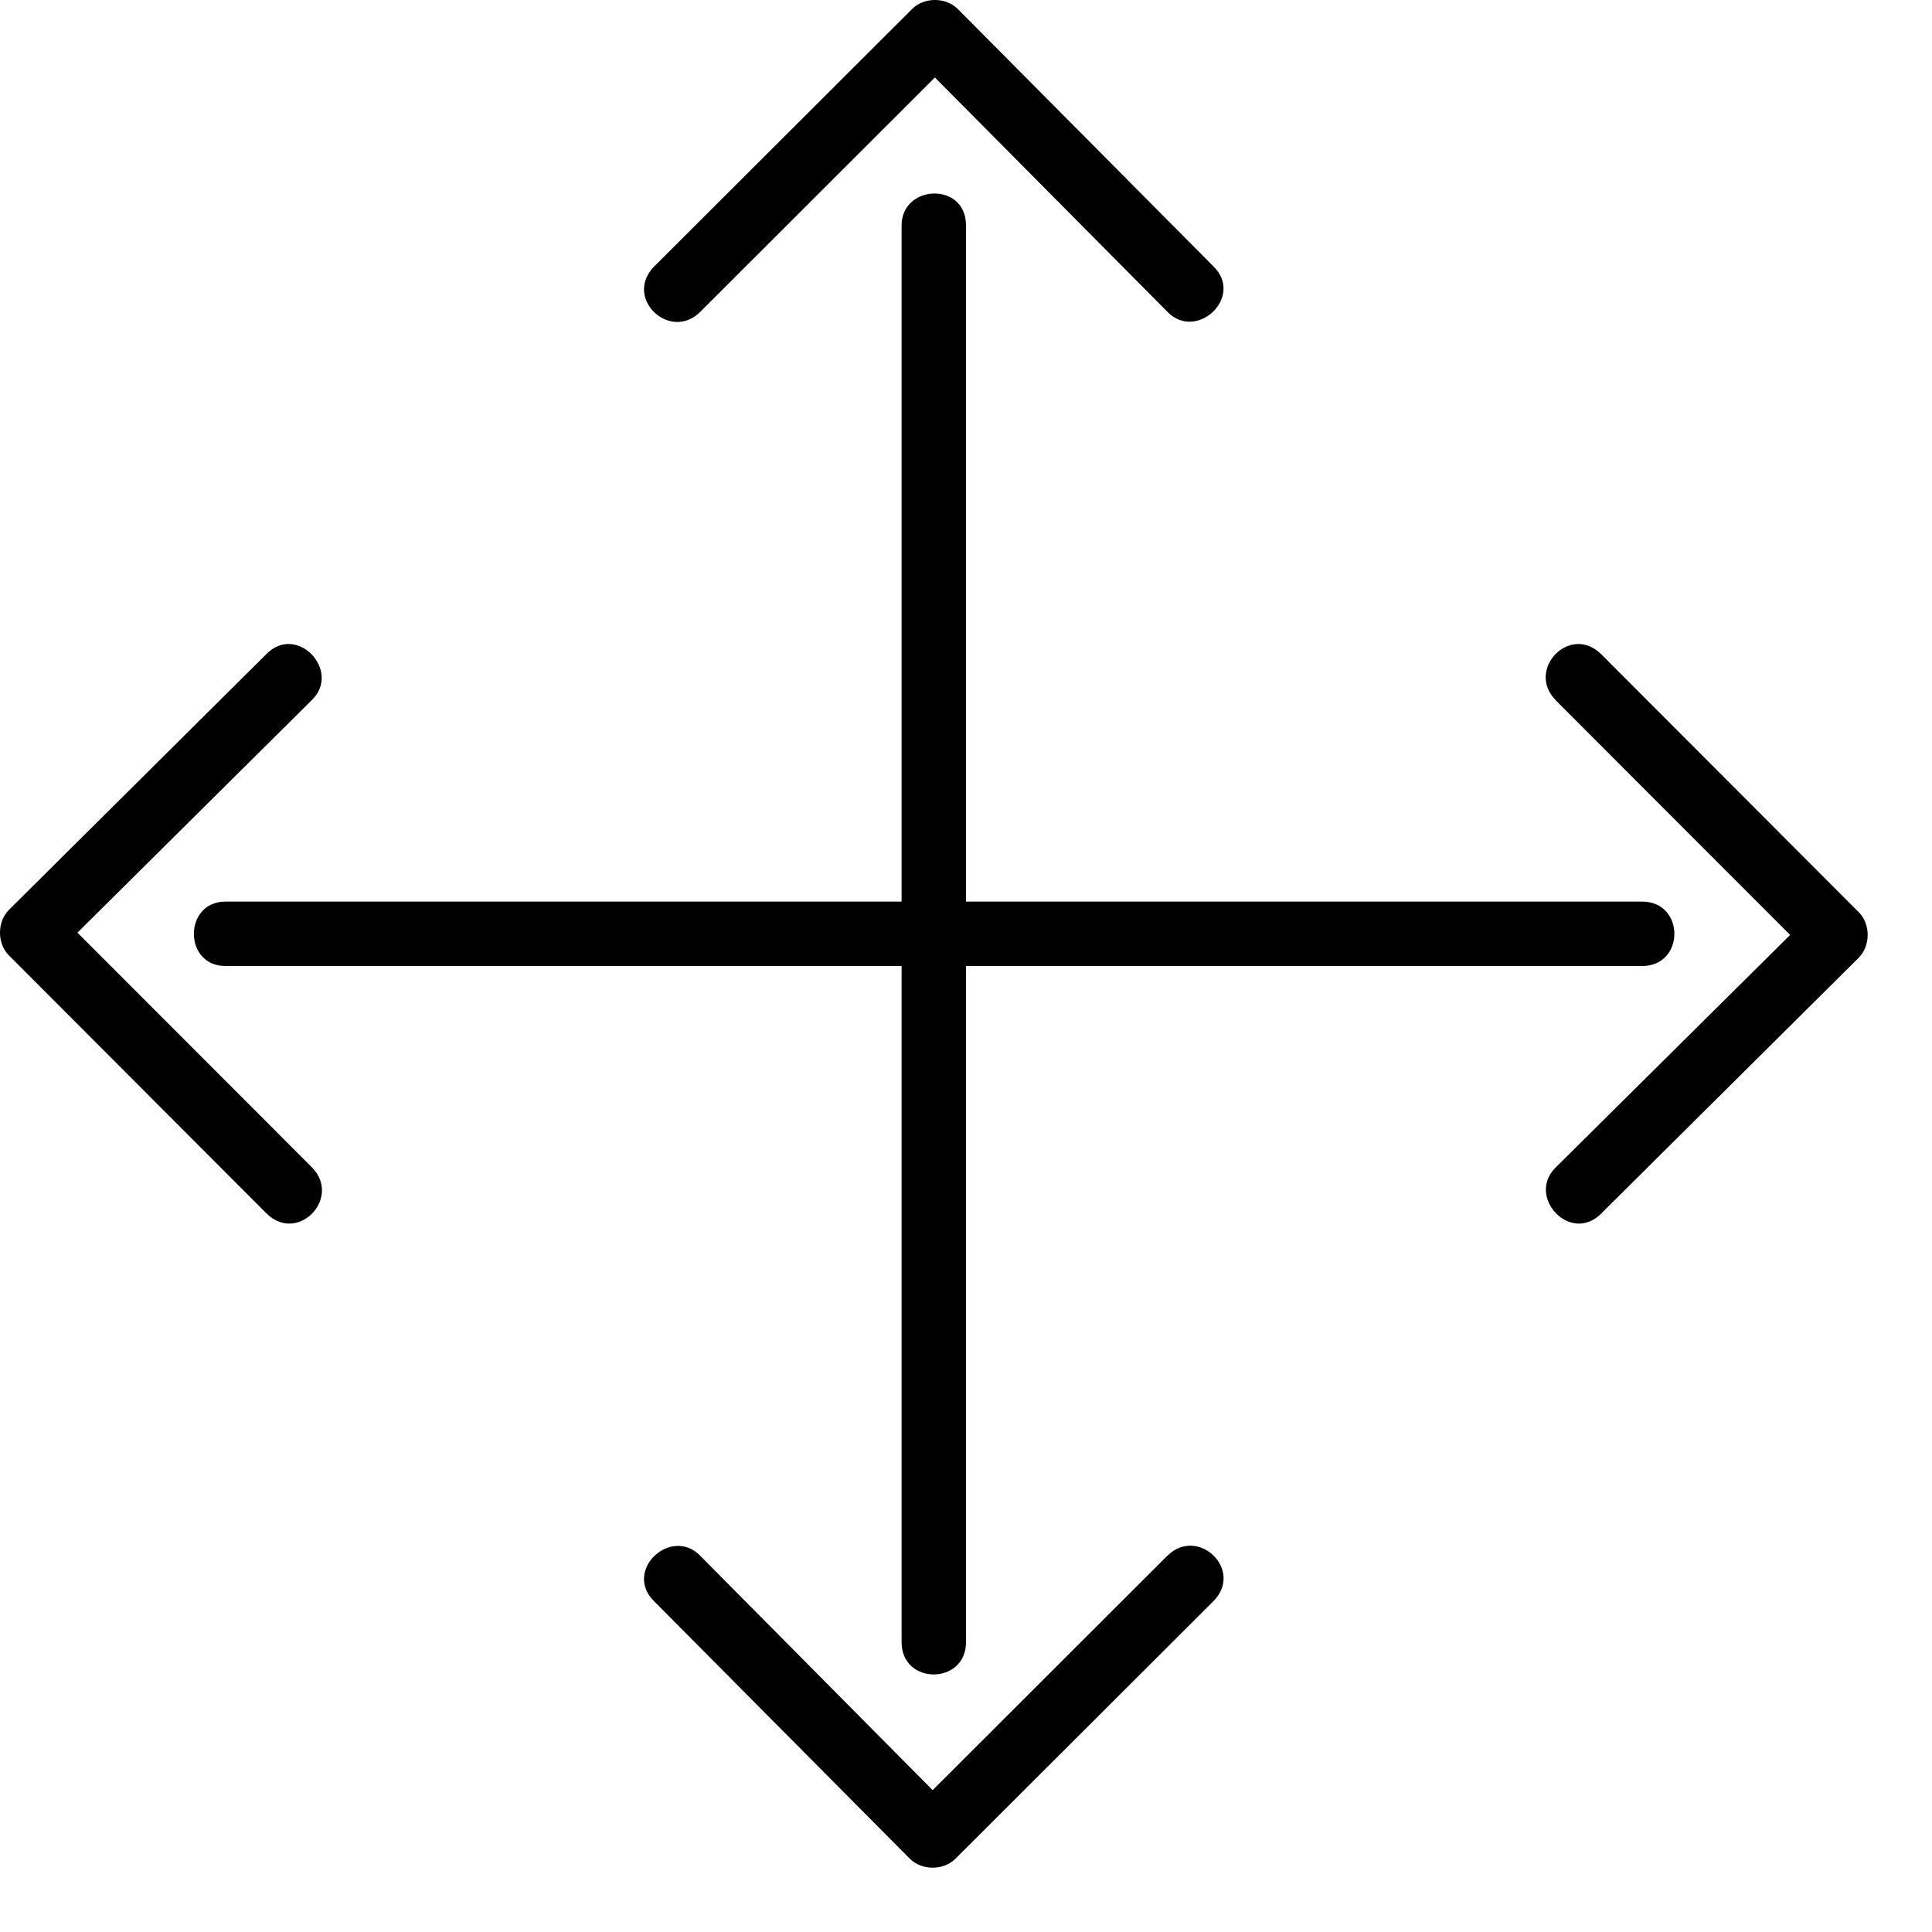
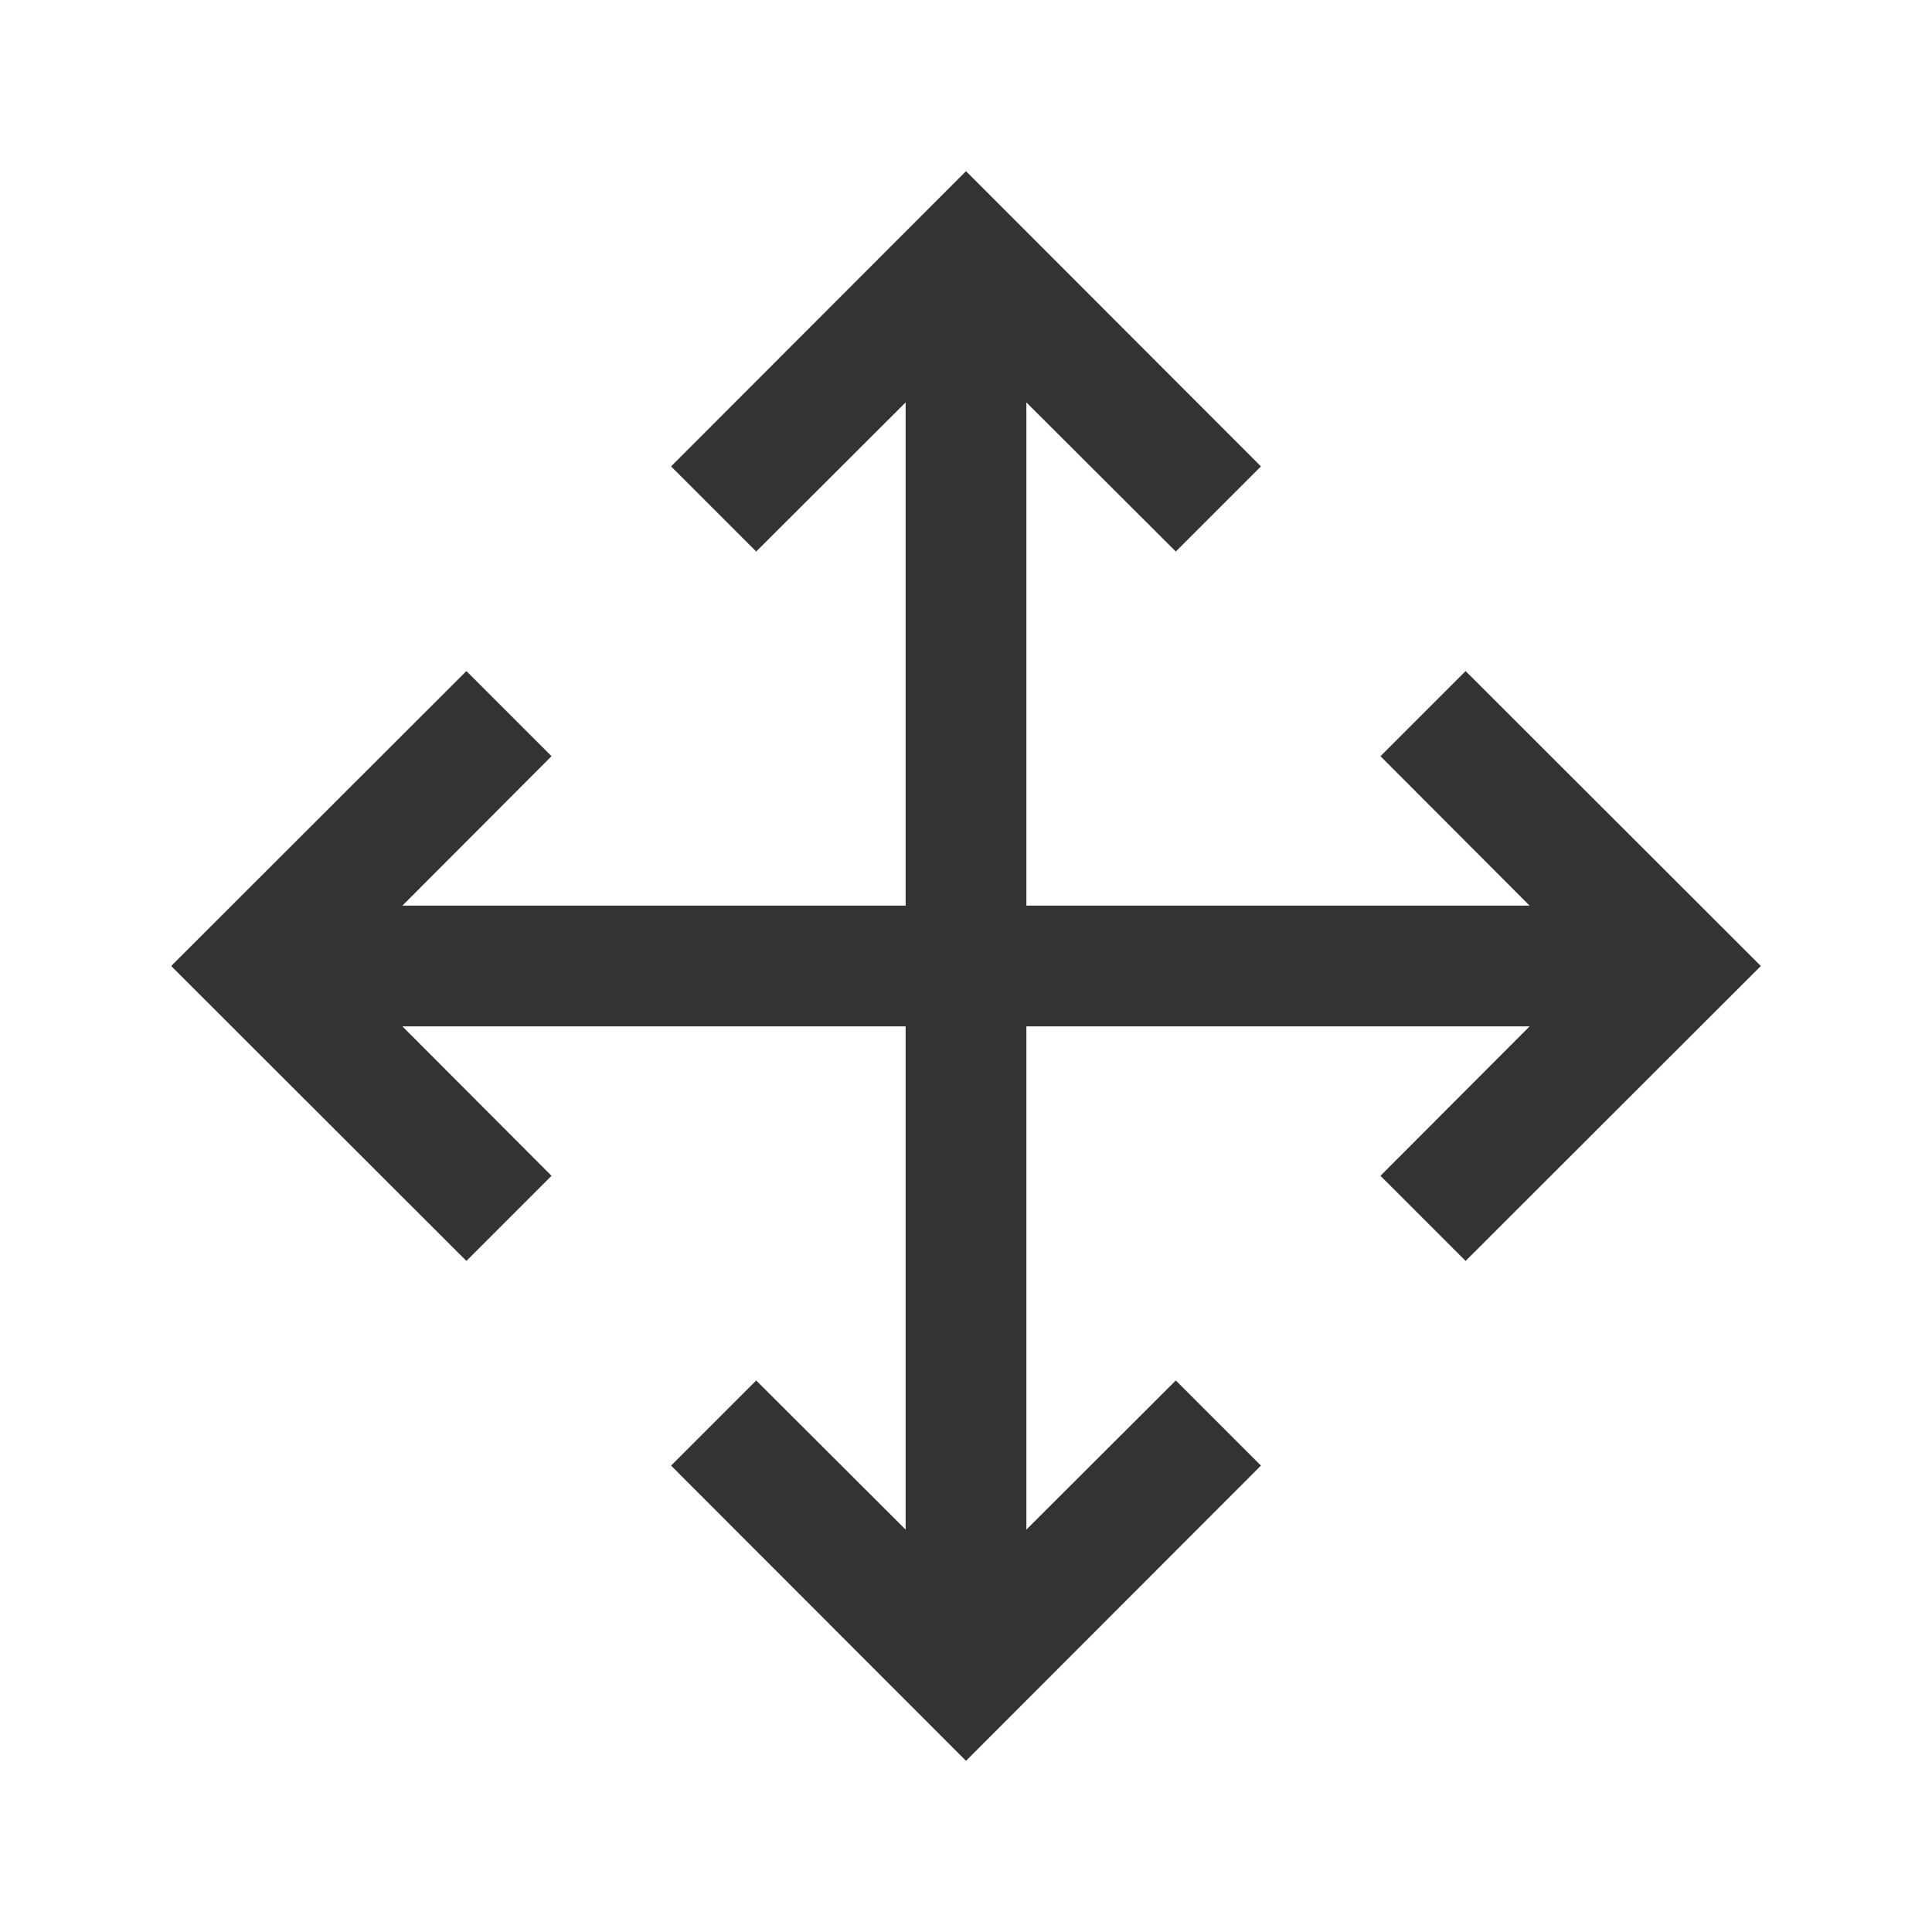
- <svg xmlns="http://www.w3.org/2000/svg" width="30" height="30">
-   <g>
-     <path d="M4.843 18.126l-3.64-3.644 3.64-3.612c.464-.45-.234-1.2-.71-.71L.14 14.127c-.187.186-.187.525 0 .71l3.993 4c.488.49 1.18-.238.71-.71zm19.314-7.252l3.64 3.644-3.64 3.61c-.464.453.234 1.202.71.712l3.994-3.967c.187-.186.187-.525 0-.71l-3.993-4c-.488-.49-1.18.238-.71.71zm-6.03 13.283l-3.645 3.64-3.61-3.64c-.453-.464-1.202.235-.712.71l3.967 3.994c.186.187.525.187.71 0l4-3.993c.49-.488-.238-1.18-.71-.71zM10.873 4.843l3.644-3.64 3.612 3.64c.45.464 1.2-.235.71-.71L14.873.14c-.186-.187-.525-.187-.71 0l-4 3.993c-.49.488.238 1.18.71.71zM14 3.5V14H3.5c-.65 0-.655 1 0 1H14v10.5c0 .67 1 .665 1 0V15h10.5c.667 0 .665-1 0-1H15V3.5c0-.682-1-.638-1 0z" />
-   </g>
+ <svg xmlns="http://www.w3.org/2000/svg" t="1722911221959" class="icon" viewBox="0 0 1024 1024" version="1.1" p-id="2307" width="200" height="200">
+   <path d="M776.8 355.68l-45.12 45.12L810.72 480H544V213.28l79.2 79.04 45.12-45.12L512 90.72l-156.32 156.48 45.12 45.12L480 213.28V480H213.28l79.04-79.2-45.12-45.12L90.72 512l156.48 156.32 45.12-45.12L213.28 544H480v266.72l-79.2-79.04-45.12 45.12L512 933.28l156.32-156.48-45.12-45.12L544 810.72V544h266.72l-79.04 79.2 45.12 45.12L933.28 512l-156.48-156.32z" fill="#333333" p-id="2308" />
</svg>
